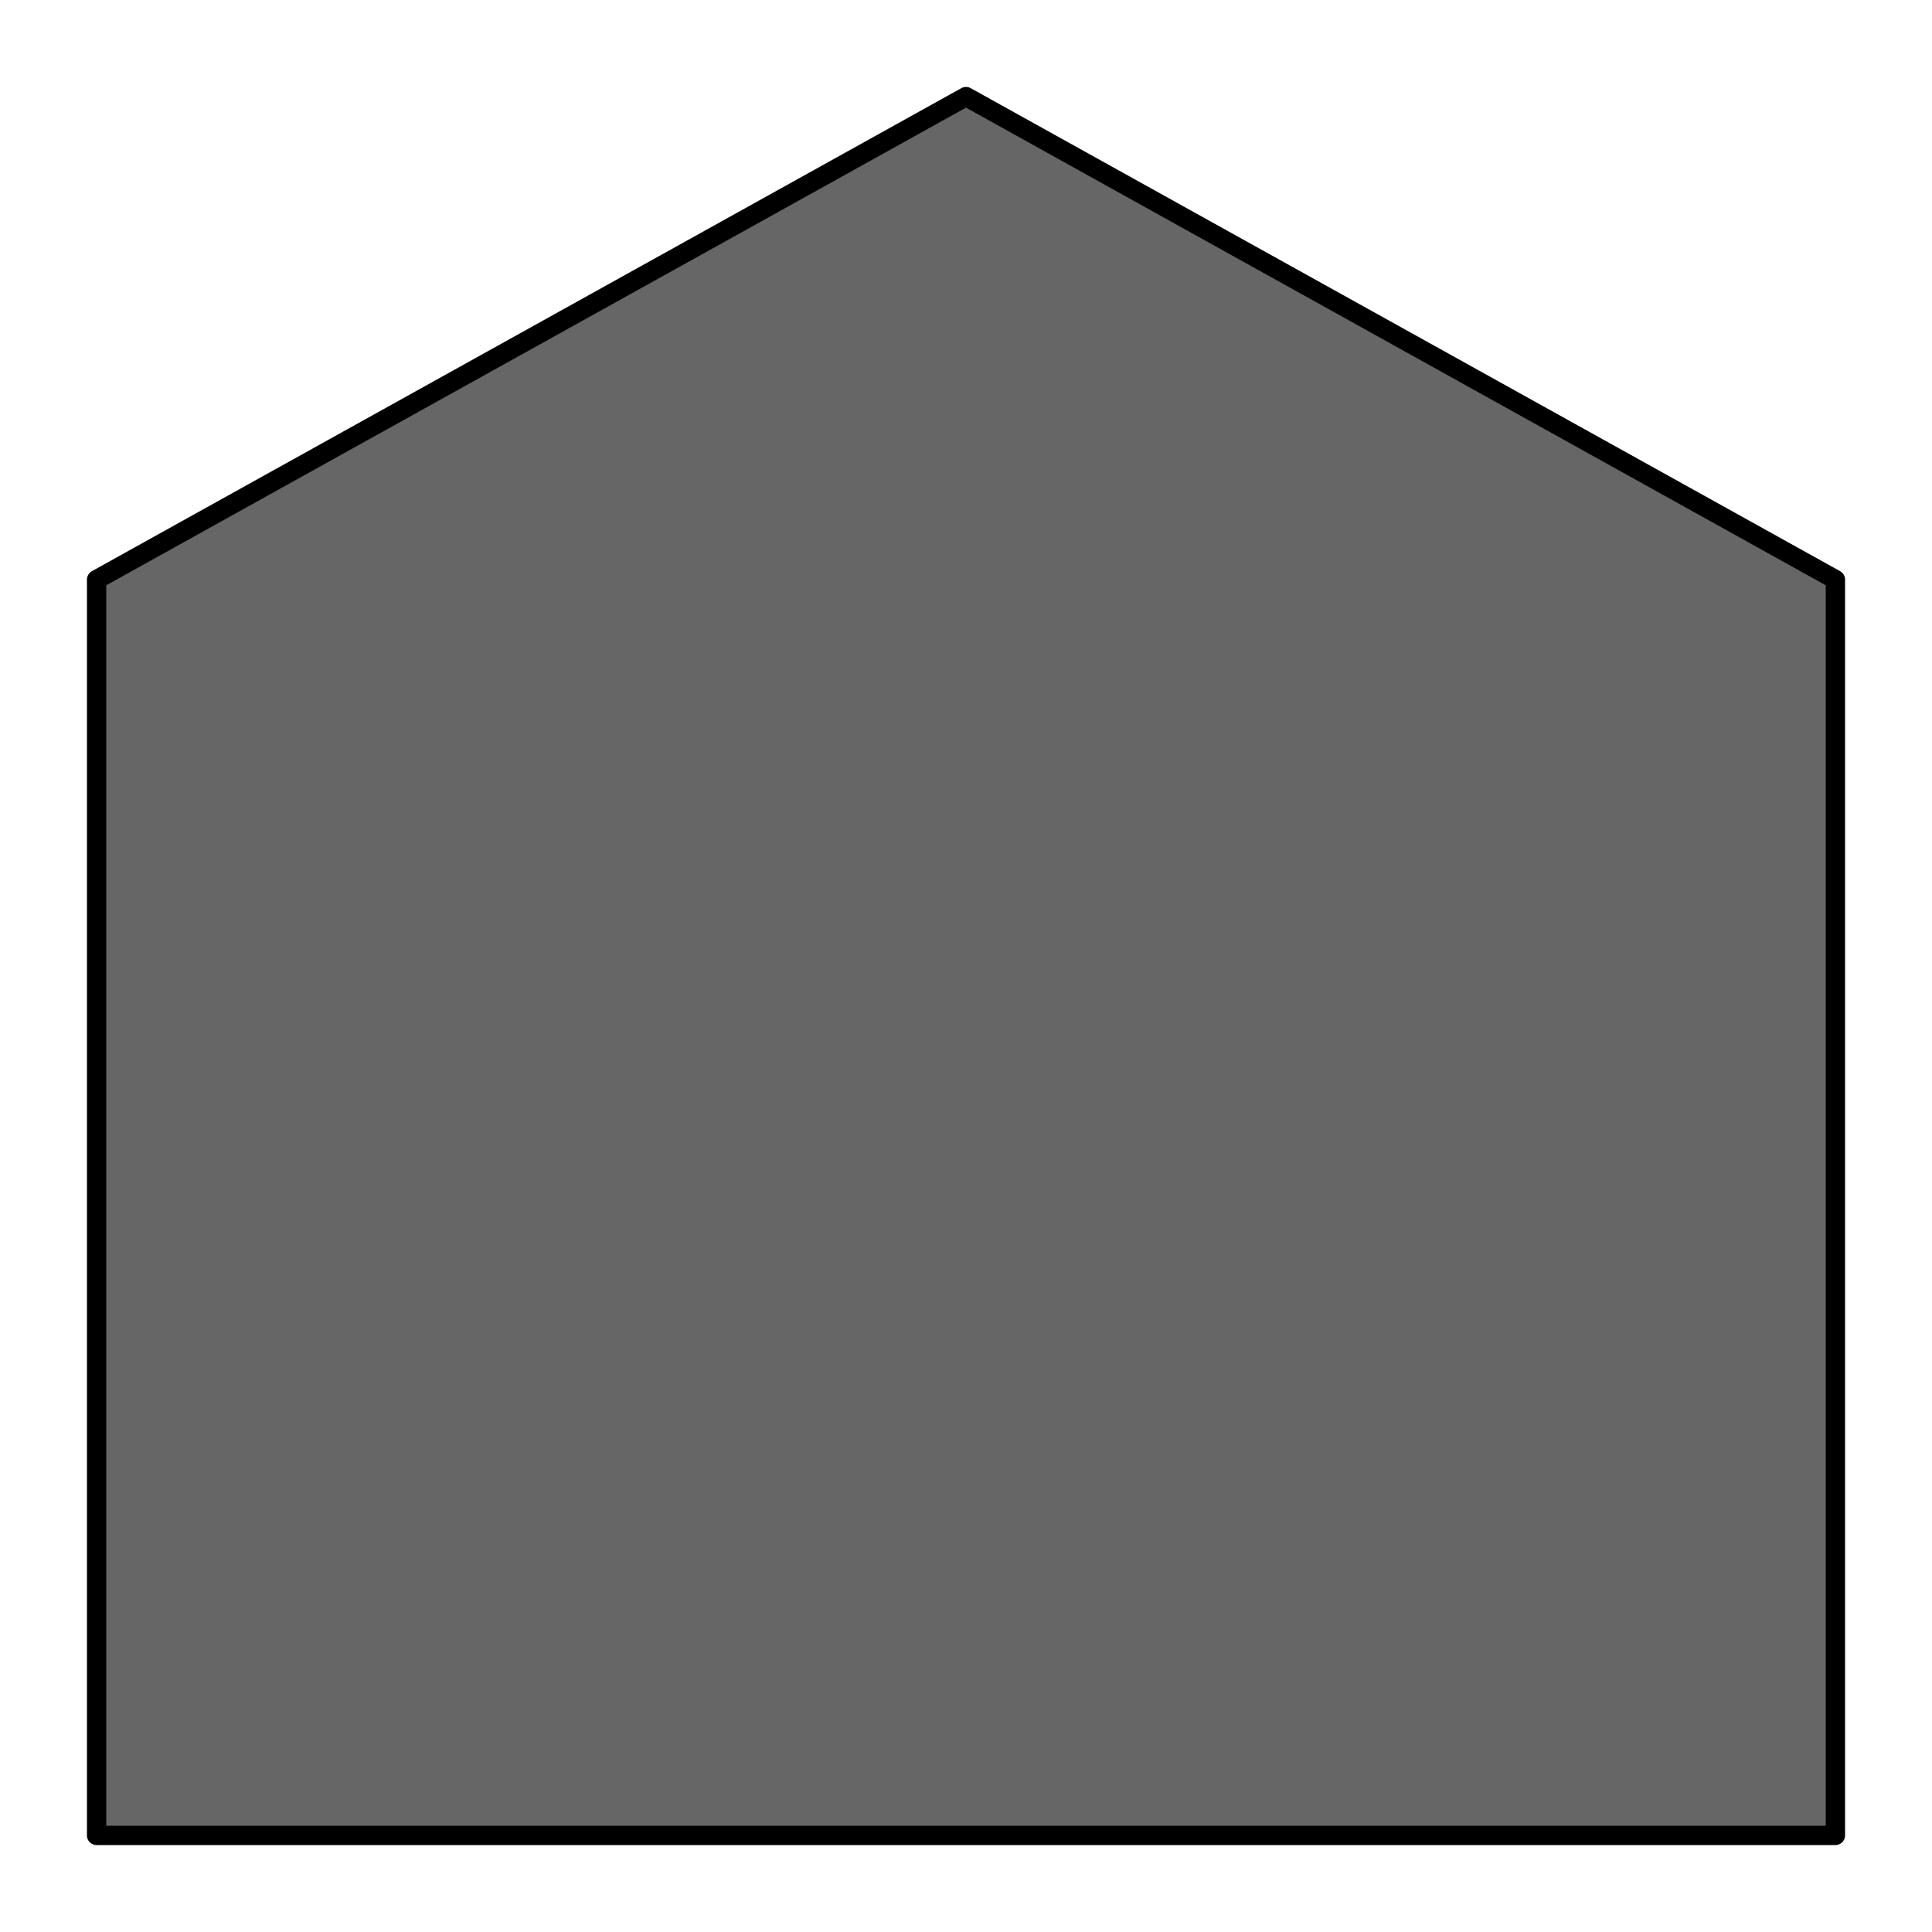
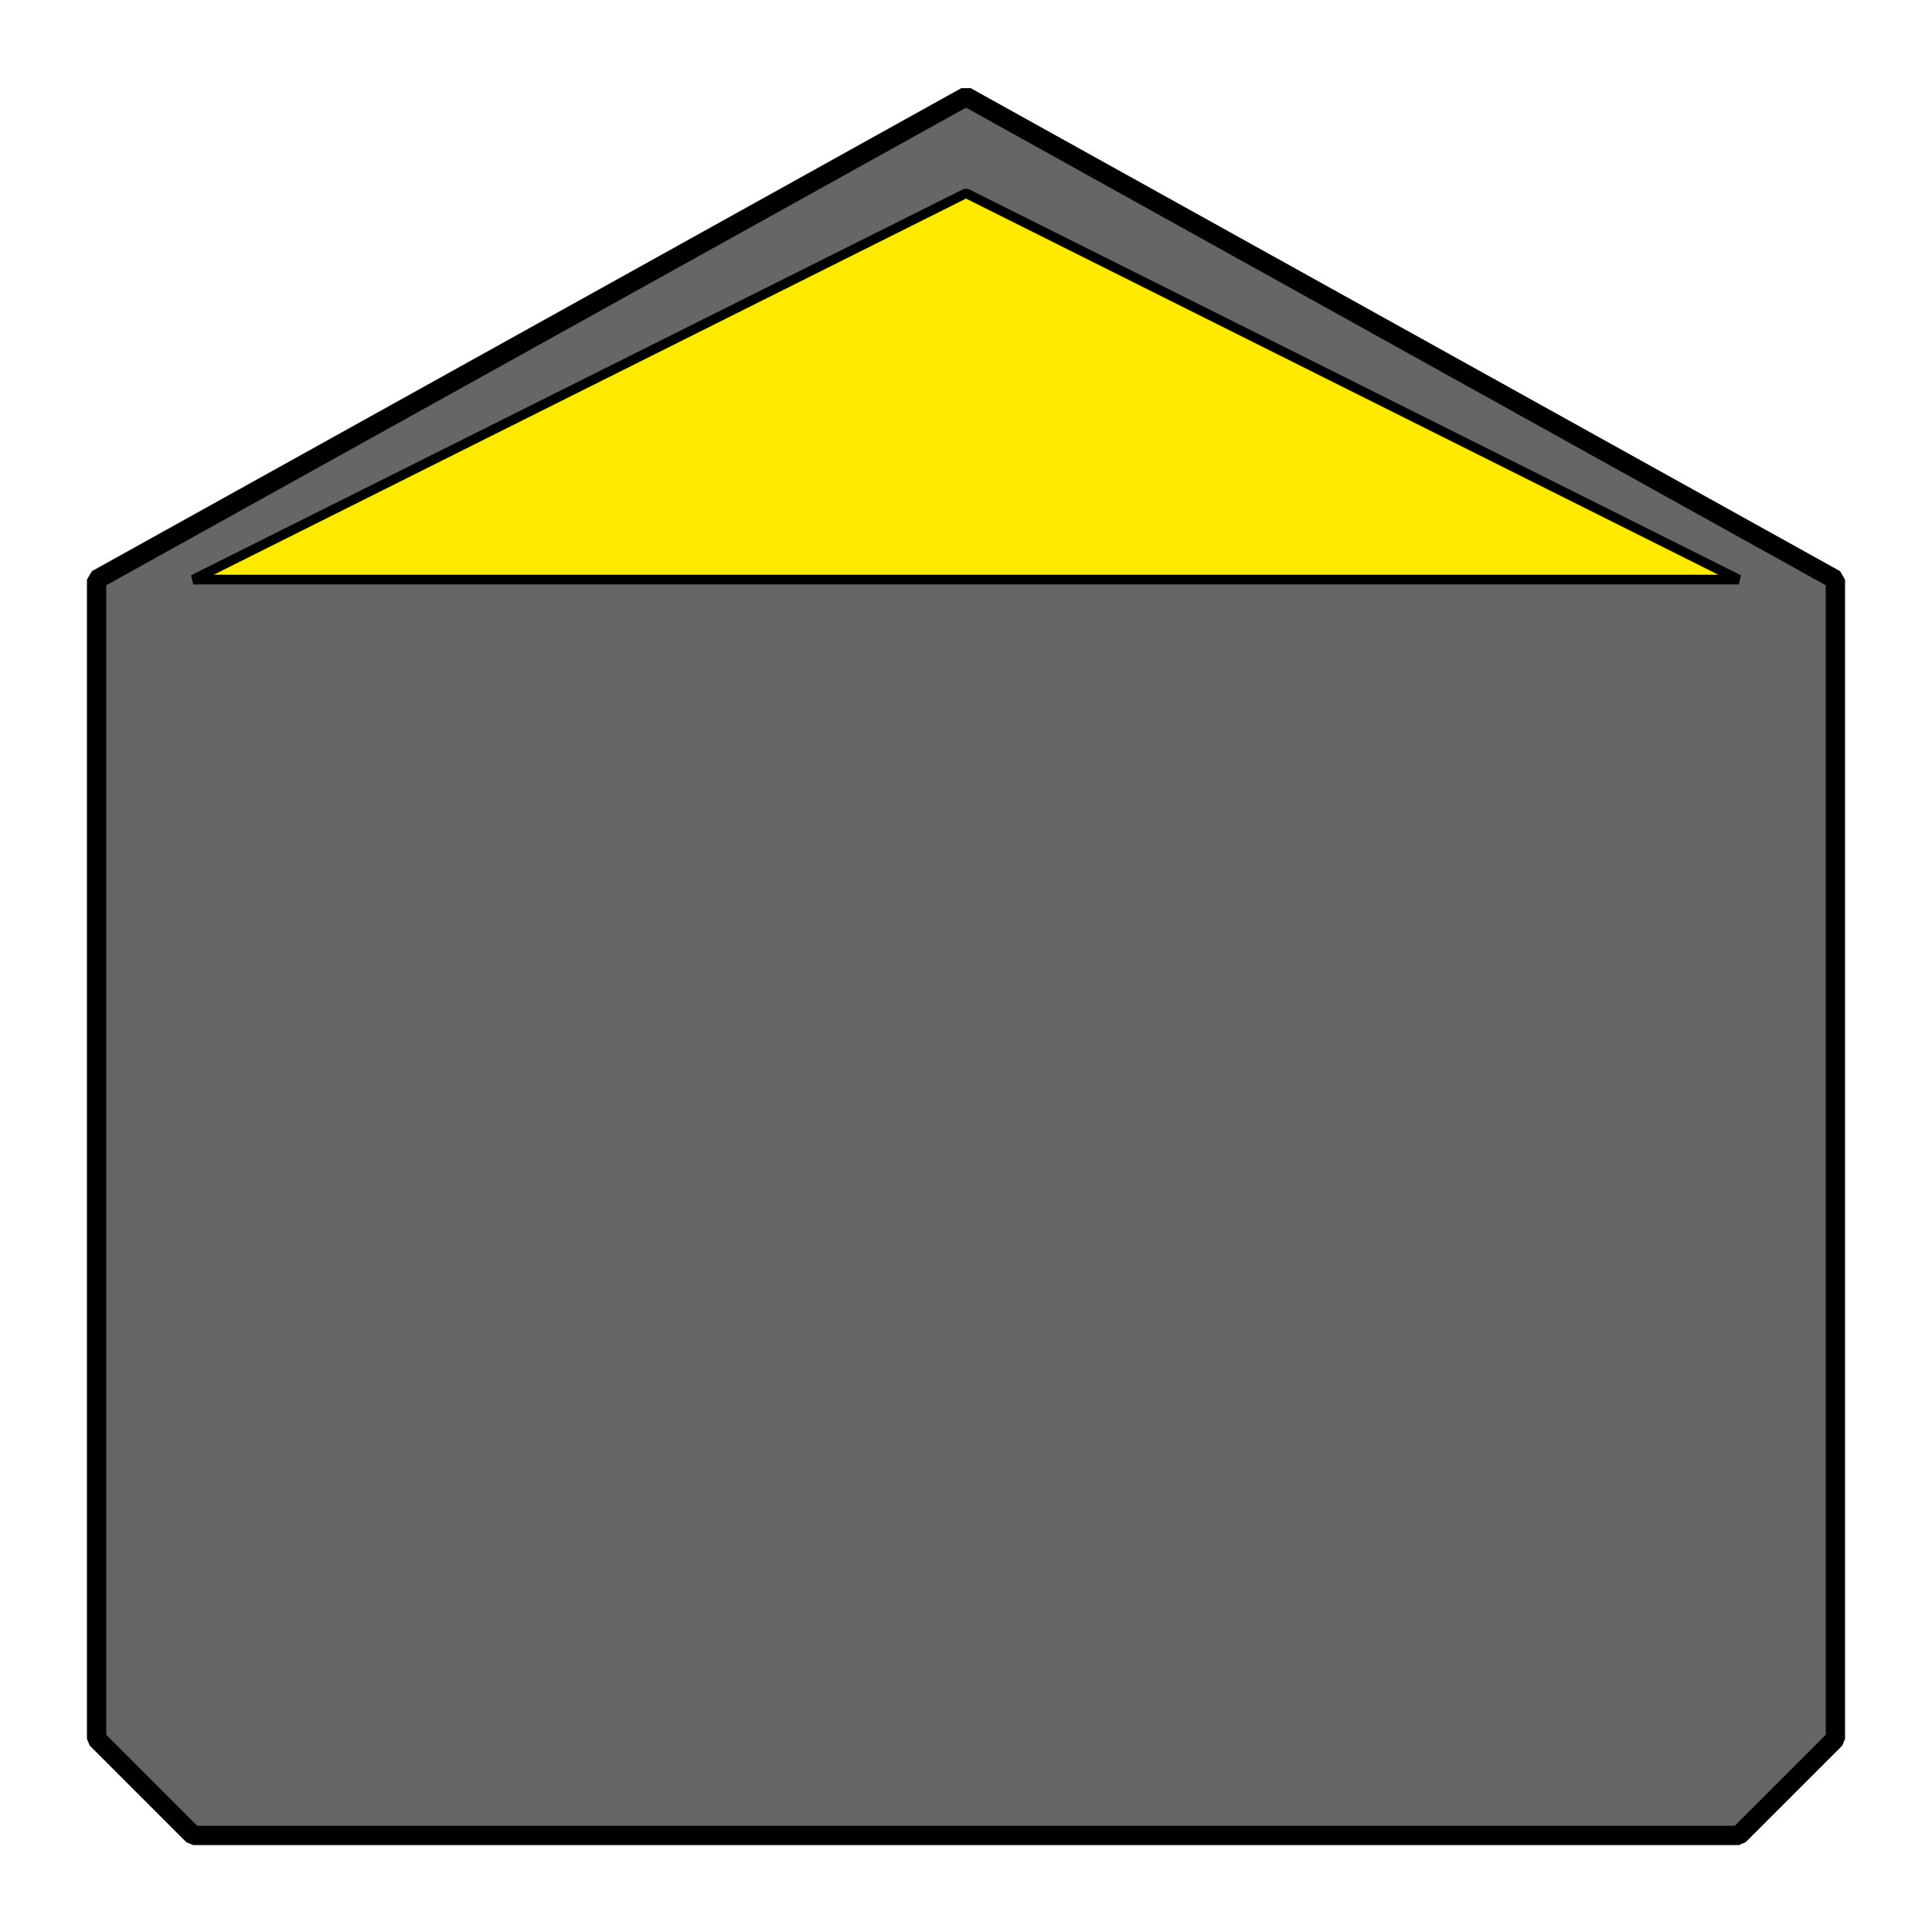
<svg xmlns="http://www.w3.org/2000/svg" baseProfile="full" zoomAndPan="magnify" contentStyleType="text/css" viewBox="0 0 100 100" preserveAspectRatio="none" version="1.0">
-   <polygon vector-effect="non-scaling-stroke" stroke-linejoin="round" stroke="black" stroke-width="1px" fill="#666" points="5.0,95.0 95.0,95.0 95.0,30.0 50.0,5.0 5.0,30.0" />
+   <polygon vector-effect="non-scaling-stroke" stroke-linejoin="bevel" stroke="black" stroke-width="1px" fill="#666" points="5.0,90.0 10.0,95.0 90.0,95.0 95.0,90.0 95.0,30.0 50.0,5.0 5.0,30.0" />
+   <polygon vector-effect="non-scaling-stroke" stroke-linejoin="bevel" stroke="black" stroke-width=".5px" fill="#FFEA00" points="90.0,30.0 50.0,10.0 10.0,30.0" />
</svg>
